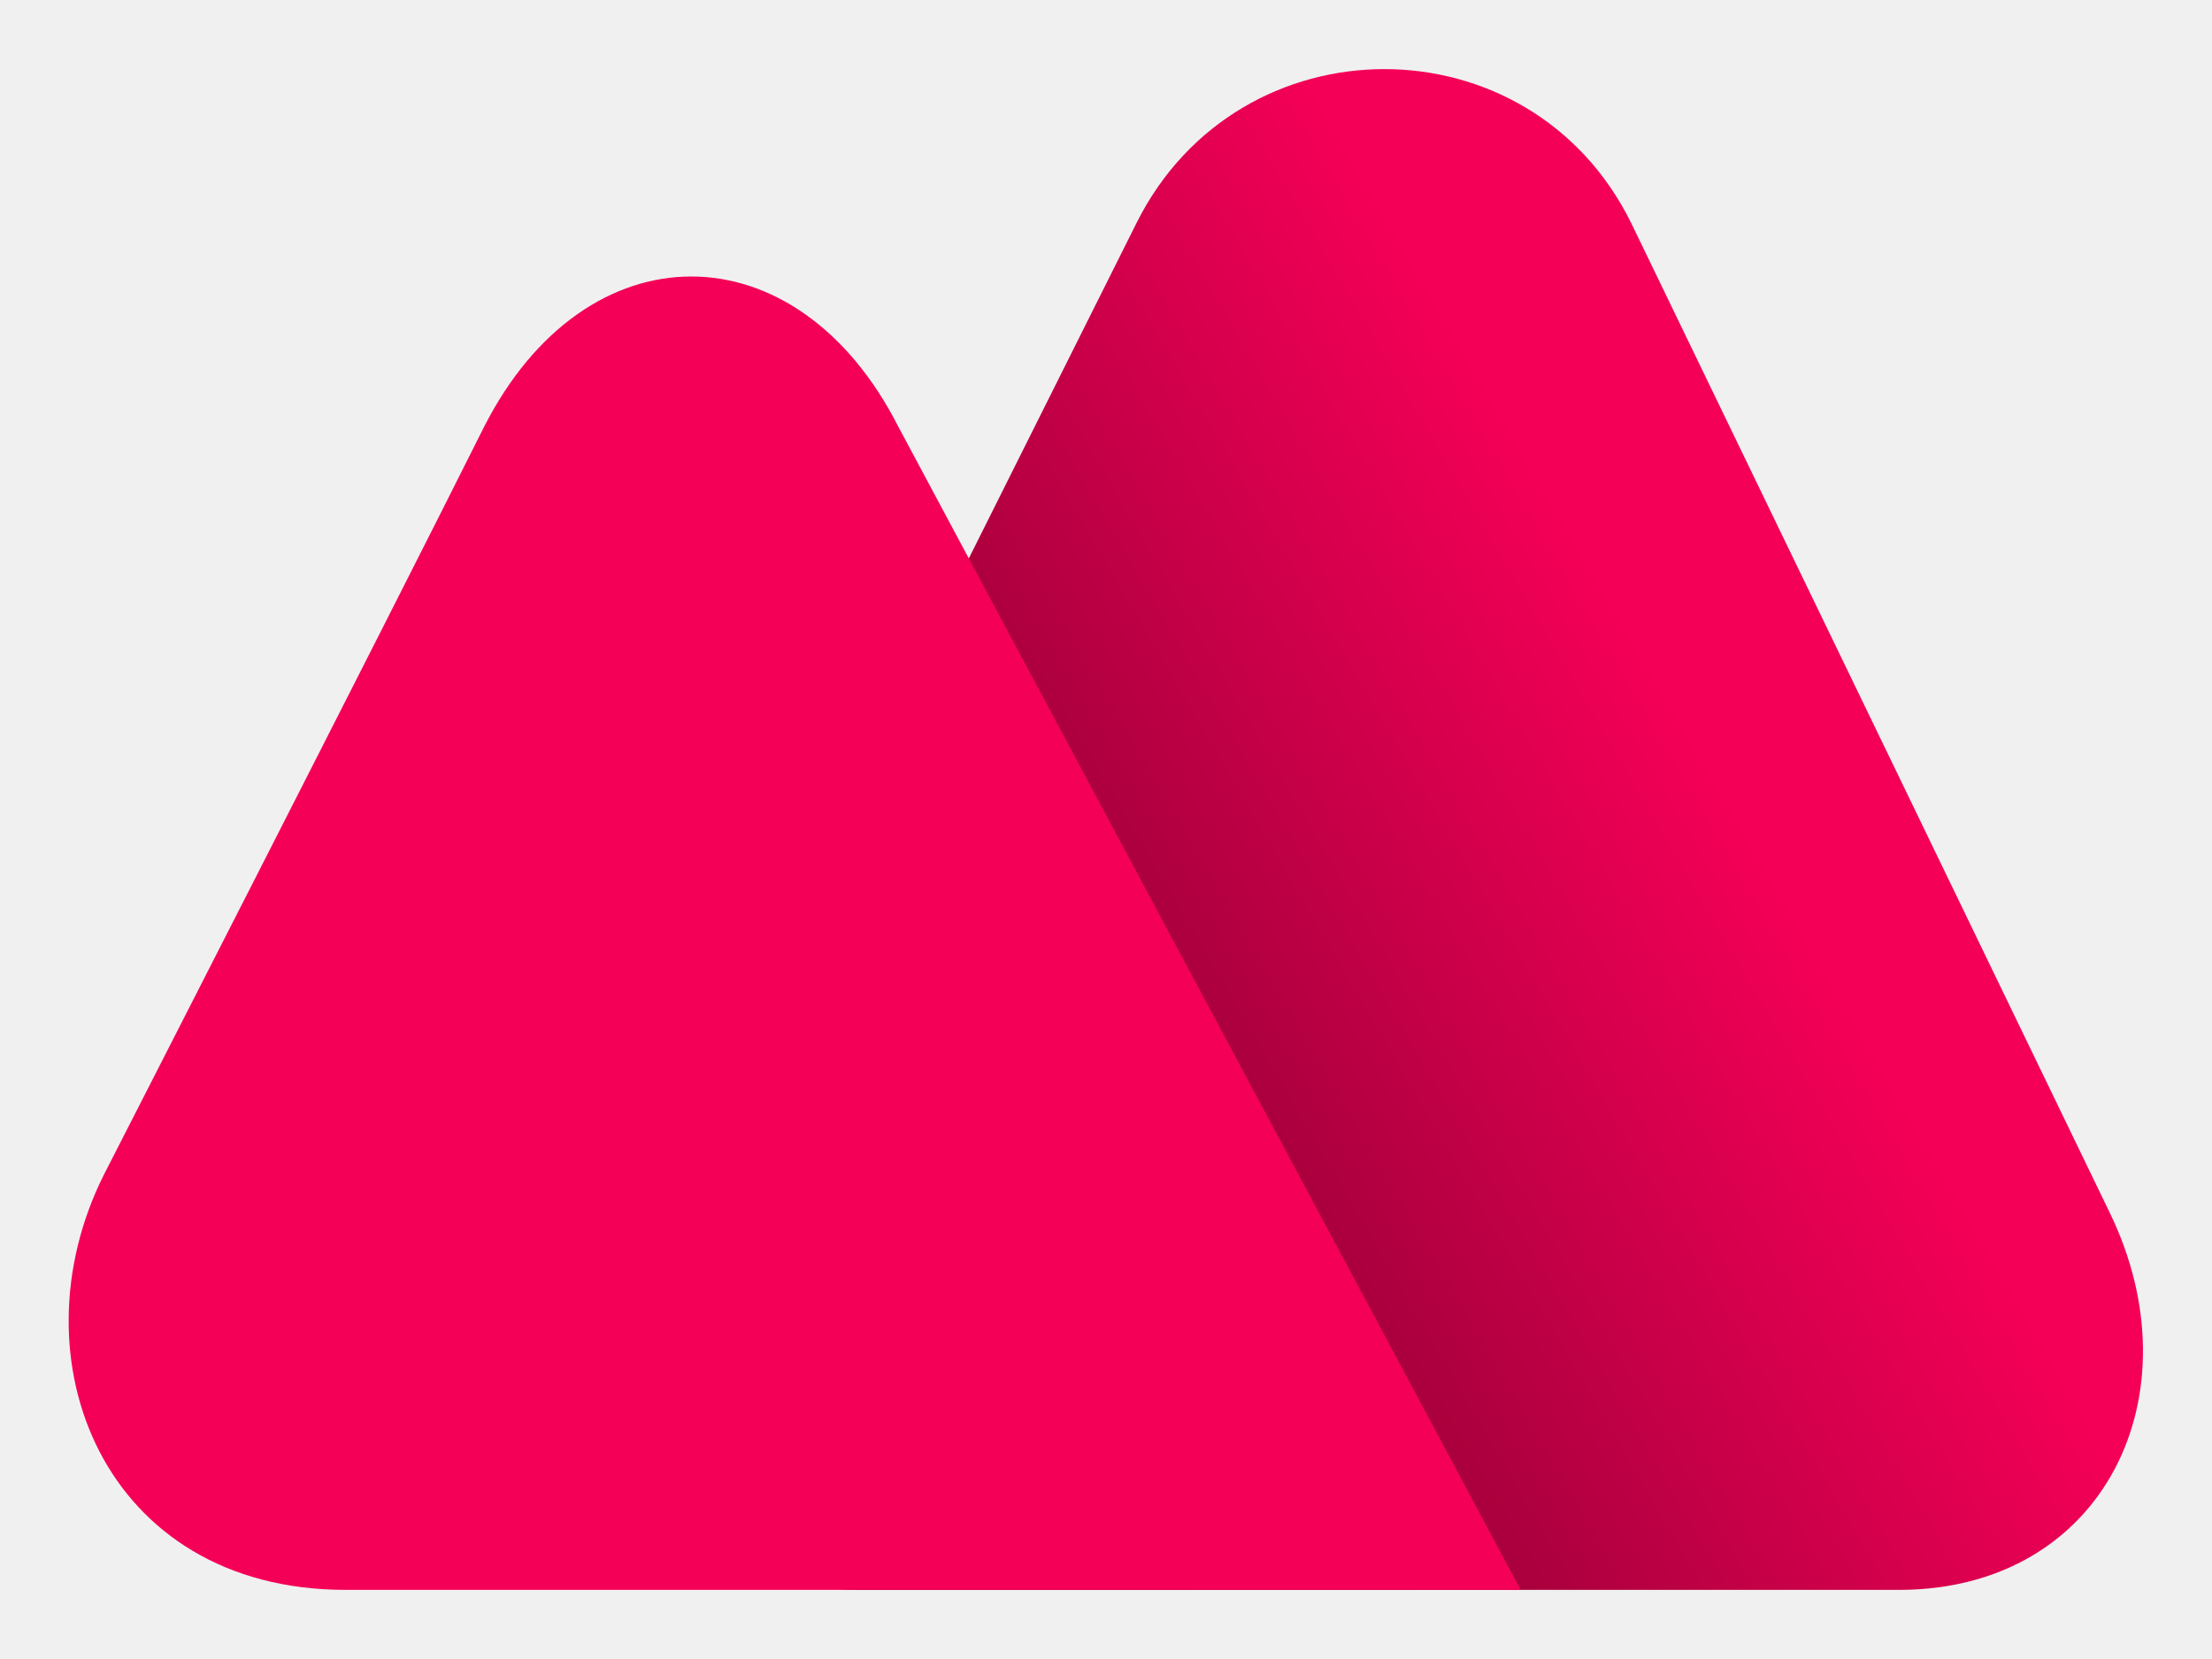
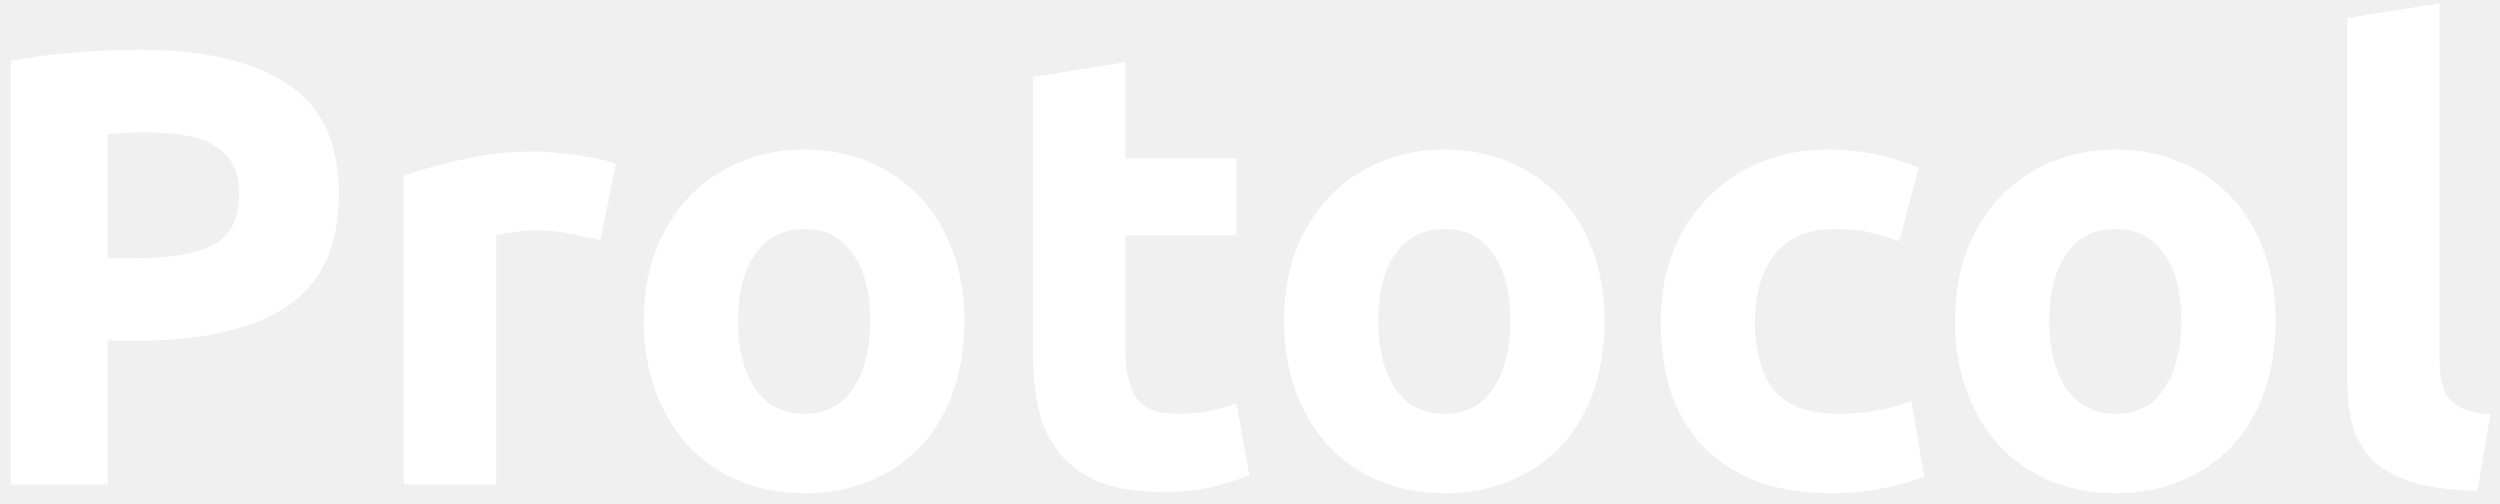
- <svg xmlns="http://www.w3.org/2000/svg" viewBox="0 0 32 24" fill="none">
-   <path fill-rule="evenodd" clip-rule="evenodd" d="M16.442 3.225C17.926 0.258 22.133 0.258 23.597 3.225L30.521 17.544C31.798 20.176 30.44 22.982 27.5 23H20H12.5C9.526 23 7.584 20.941 8.914 18.281L16.442 3.225Z" fill="url(#paint0_linear)" />
-   <path fill-rule="evenodd" clip-rule="evenodd" d="M7 6.181C8.474 3.273 11.526 3.273 13 6.181L22 23H13H5C1.5 23 0.17 19.66 1.5 17C1.5 17 5.526 9.129 7 6.181Z" fill="#F50057" />
-   <defs>
-     <linearGradient id="paint0_linear" x1="20.452" y1="3.552" x2="4.069" y2="13.101" gradientUnits="userSpaceOnUse">
-       <stop offset="0" stop-color="#F50057" />
-       <stop offset="0.999" stop-color="#4B001B" />
-     </linearGradient>
-   </defs>
+ <svg xmlns="http://www.w3.org/2000/svg" width="129" height="26" viewBox="0 0 129 26" fill="none">
+   <path d="M7.216 2.568C10.523 2.568 13.061 3.155 14.832 4.328C16.603 5.48 17.488 7.379 17.488 10.024C17.488 12.691 16.592 14.621 14.8 15.816C13.008 16.989 10.448 17.576 7.12 17.576H5.552V25H0.56V3.144C1.648 2.931 2.8 2.781 4.016 2.696C5.232 2.611 6.299 2.568 7.216 2.568ZM7.536 6.824C7.173 6.824 6.811 6.835 6.448 6.856C6.107 6.877 5.808 6.899 5.552 6.92V13.32H7.12C8.848 13.32 10.149 13.085 11.024 12.616C11.899 12.147 12.336 11.272 12.336 9.992C12.336 9.373 12.219 8.861 11.984 8.456C11.771 8.051 11.451 7.731 11.024 7.496C10.619 7.24 10.117 7.069 9.52 6.984C8.923 6.877 8.261 6.824 7.536 6.824ZM30.978 12.392C30.551 12.285 30.05 12.179 29.474 12.072C28.898 11.944 28.279 11.88 27.618 11.88C27.319 11.88 26.956 11.912 26.53 11.976C26.124 12.019 25.815 12.072 25.602 12.136V25H20.834V9.064C21.687 8.765 22.69 8.488 23.842 8.232C25.015 7.955 26.316 7.816 27.746 7.816C28.002 7.816 28.311 7.837 28.674 7.88C29.036 7.901 29.399 7.944 29.762 8.008C30.124 8.051 30.487 8.115 30.85 8.2C31.212 8.264 31.522 8.349 31.778 8.456L30.978 12.392ZM49.765 16.552C49.765 17.875 49.573 19.091 49.189 20.2C48.805 21.288 48.251 22.227 47.525 23.016C46.8 23.784 45.925 24.381 44.901 24.808C43.899 25.235 42.768 25.448 41.509 25.448C40.272 25.448 39.141 25.235 38.117 24.808C37.115 24.381 36.251 23.784 35.525 23.016C34.8 22.227 34.235 21.288 33.829 20.2C33.424 19.091 33.221 17.875 33.221 16.552C33.221 15.229 33.424 14.024 33.829 12.936C34.256 11.848 34.832 10.92 35.557 10.152C36.304 9.384 37.179 8.787 38.181 8.36C39.205 7.933 40.315 7.72 41.509 7.72C42.725 7.72 43.835 7.933 44.837 8.36C45.861 8.787 46.736 9.384 47.461 10.152C48.187 10.92 48.752 11.848 49.157 12.936C49.563 14.024 49.765 15.229 49.765 16.552ZM44.901 16.552C44.901 15.08 44.603 13.928 44.005 13.096C43.429 12.243 42.597 11.816 41.509 11.816C40.421 11.816 39.579 12.243 38.981 13.096C38.384 13.928 38.085 15.08 38.085 16.552C38.085 18.024 38.384 19.197 38.981 20.072C39.579 20.925 40.421 21.352 41.509 21.352C42.597 21.352 43.429 20.925 44.005 20.072C44.603 19.197 44.901 18.024 44.901 16.552ZM53.299 3.976L58.067 3.208V8.168H63.795V12.136H58.067V18.056C58.067 19.059 58.237 19.859 58.579 20.456C58.941 21.053 59.656 21.352 60.723 21.352C61.235 21.352 61.757 21.309 62.291 21.224C62.845 21.117 63.347 20.979 63.795 20.808L64.467 24.52C63.891 24.755 63.251 24.957 62.547 25.128C61.843 25.299 60.979 25.384 59.955 25.384C58.653 25.384 57.576 25.213 56.723 24.872C55.869 24.509 55.187 24.019 54.675 23.4C54.163 22.76 53.8 21.992 53.587 21.096C53.395 20.2 53.299 19.208 53.299 18.12V3.976ZM82.796 16.552C82.796 17.875 82.605 19.091 82.221 20.2C81.837 21.288 81.282 22.227 80.556 23.016C79.831 23.784 78.957 24.381 77.933 24.808C76.93 25.235 75.799 25.448 74.54 25.448C73.303 25.448 72.172 25.235 71.148 24.808C70.146 24.381 69.282 23.784 68.556 23.016C67.831 22.227 67.266 21.288 66.861 20.2C66.455 19.091 66.252 17.875 66.252 16.552C66.252 15.229 66.455 14.024 66.861 12.936C67.287 11.848 67.863 10.92 68.588 10.152C69.335 9.384 70.21 8.787 71.213 8.36C72.237 7.933 73.346 7.72 74.54 7.72C75.757 7.72 76.866 7.933 77.868 8.36C78.892 8.787 79.767 9.384 80.493 10.152C81.218 10.92 81.783 11.848 82.189 12.936C82.594 14.024 82.796 15.229 82.796 16.552ZM77.933 16.552C77.933 15.08 77.634 13.928 77.037 13.096C76.46 12.243 75.629 11.816 74.54 11.816C73.453 11.816 72.61 12.243 72.013 13.096C71.415 13.928 71.117 15.08 71.117 16.552C71.117 18.024 71.415 19.197 72.013 20.072C72.61 20.925 73.453 21.352 74.54 21.352C75.629 21.352 76.46 20.925 77.037 20.072C77.634 19.197 77.933 18.024 77.933 16.552ZM85.69 16.584C85.69 15.368 85.882 14.227 86.266 13.16C86.671 12.072 87.247 11.133 87.994 10.344C88.741 9.533 89.647 8.893 90.714 8.424C91.781 7.955 92.997 7.72 94.362 7.72C95.258 7.72 96.079 7.805 96.826 7.976C97.573 8.125 98.298 8.349 99.002 8.648L98.01 12.456C97.562 12.285 97.071 12.136 96.538 12.008C96.005 11.88 95.407 11.816 94.746 11.816C93.338 11.816 92.282 12.253 91.578 13.128C90.895 14.003 90.554 15.155 90.554 16.584C90.554 18.099 90.874 19.272 91.514 20.104C92.175 20.936 93.317 21.352 94.938 21.352C95.514 21.352 96.133 21.299 96.794 21.192C97.455 21.085 98.063 20.915 98.618 20.68L99.29 24.584C98.735 24.819 98.042 25.021 97.21 25.192C96.378 25.363 95.461 25.448 94.458 25.448C92.922 25.448 91.599 25.224 90.49 24.776C89.381 24.307 88.463 23.677 87.738 22.888C87.034 22.099 86.511 21.171 86.17 20.104C85.85 19.016 85.69 17.843 85.69 16.584ZM117.422 16.552C117.422 17.875 117.23 19.091 116.846 20.2C116.462 21.288 115.907 22.227 115.182 23.016C114.456 23.784 113.582 24.381 112.558 24.808C111.555 25.235 110.424 25.448 109.166 25.448C107.928 25.448 106.798 25.235 105.774 24.808C104.771 24.381 103.907 23.784 103.182 23.016C102.456 22.227 101.891 21.288 101.486 20.2C101.08 19.091 100.878 17.875 100.878 16.552C100.878 15.229 101.08 14.024 101.486 12.936C101.912 11.848 102.488 10.92 103.214 10.152C103.96 9.384 104.835 8.787 105.838 8.36C106.862 7.933 107.971 7.72 109.166 7.72C110.382 7.72 111.491 7.933 112.494 8.36C113.518 8.787 114.392 9.384 115.118 10.152C115.843 10.92 116.408 11.848 116.814 12.936C117.219 14.024 117.422 15.229 117.422 16.552ZM112.558 16.552C112.558 15.08 112.259 13.928 111.662 13.096C111.086 12.243 110.254 11.816 109.166 11.816C108.078 11.816 107.235 12.243 106.638 13.096C106.04 13.928 105.742 15.08 105.742 16.552C105.742 18.024 106.04 19.197 106.638 20.072C107.235 20.925 108.078 21.352 109.166 21.352C110.254 21.352 111.086 20.925 111.662 20.072C112.259 19.197 112.558 18.024 112.558 16.552ZM127.835 25.32C126.448 25.299 125.318 25.149 124.443 24.872C123.59 24.595 122.907 24.211 122.395 23.72C121.904 23.208 121.563 22.6 121.371 21.896C121.2 21.171 121.115 20.36 121.115 19.464V0.936L125.883 0.168V18.504C125.883 18.931 125.915 19.315 125.979 19.656C126.043 19.997 126.16 20.285 126.331 20.52C126.523 20.755 126.79 20.947 127.131 21.096C127.472 21.245 127.931 21.341 128.507 21.384L127.835 25.32Z" fill="white" />
</svg>
